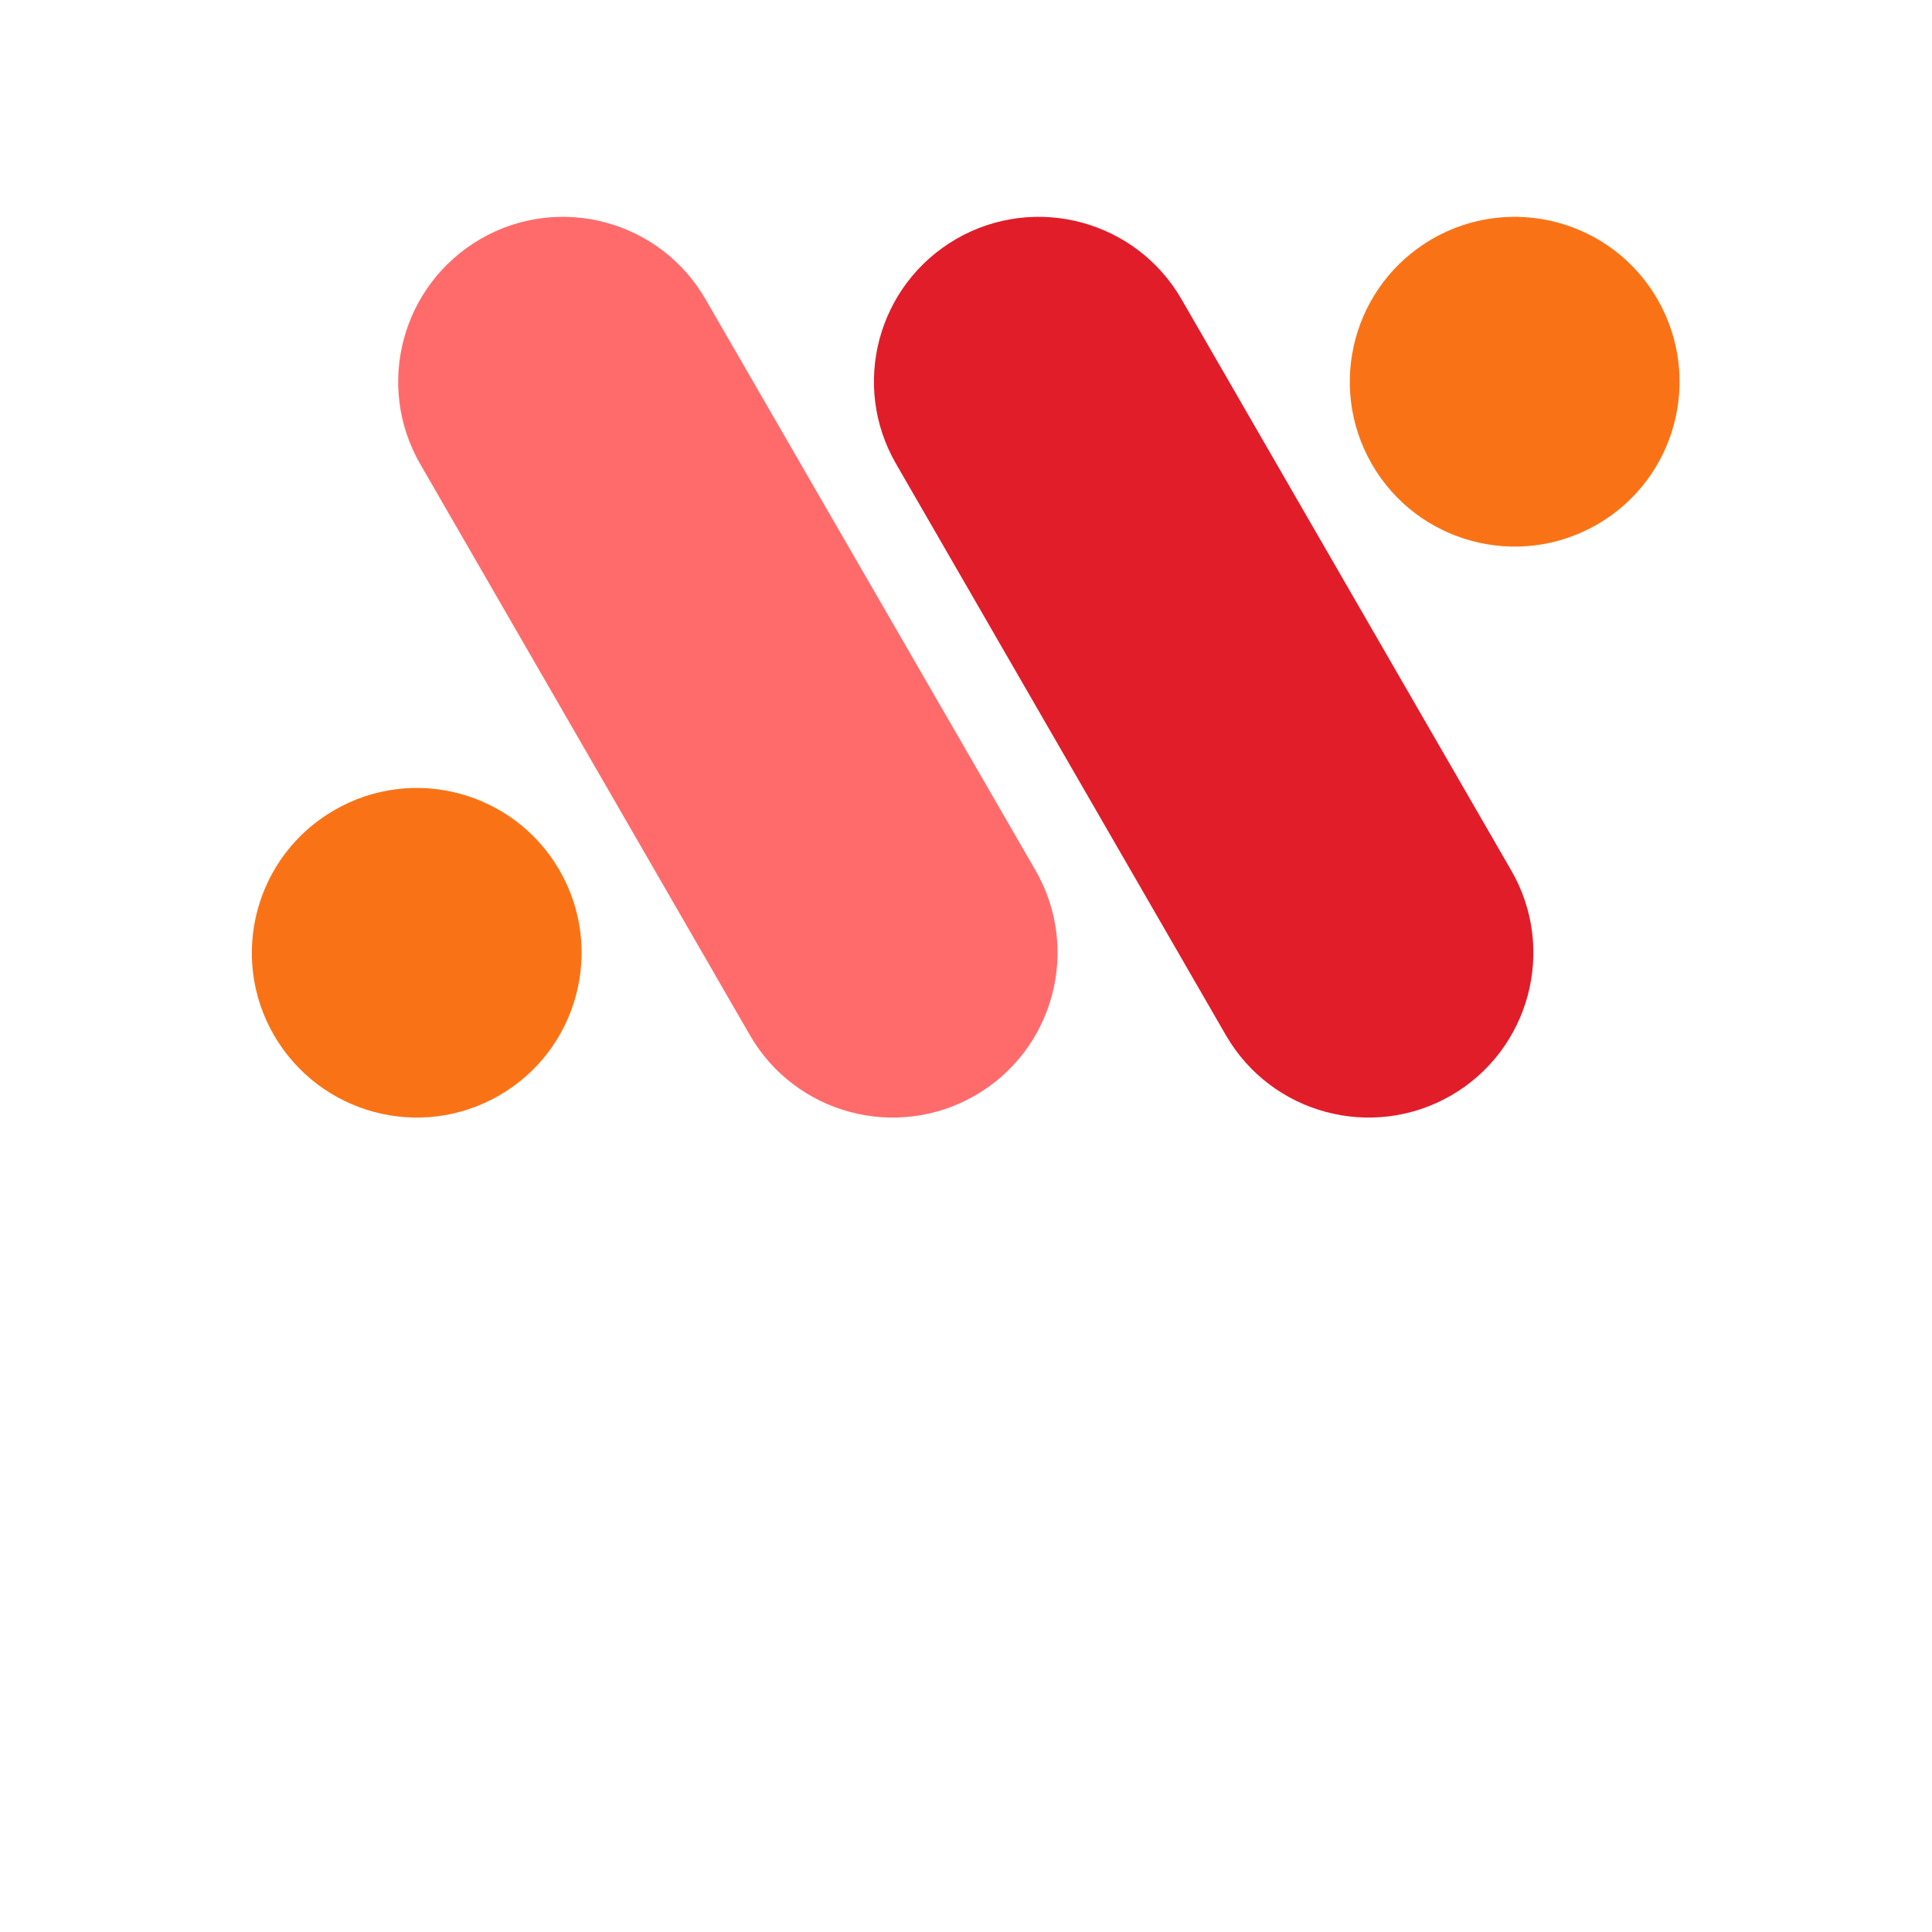
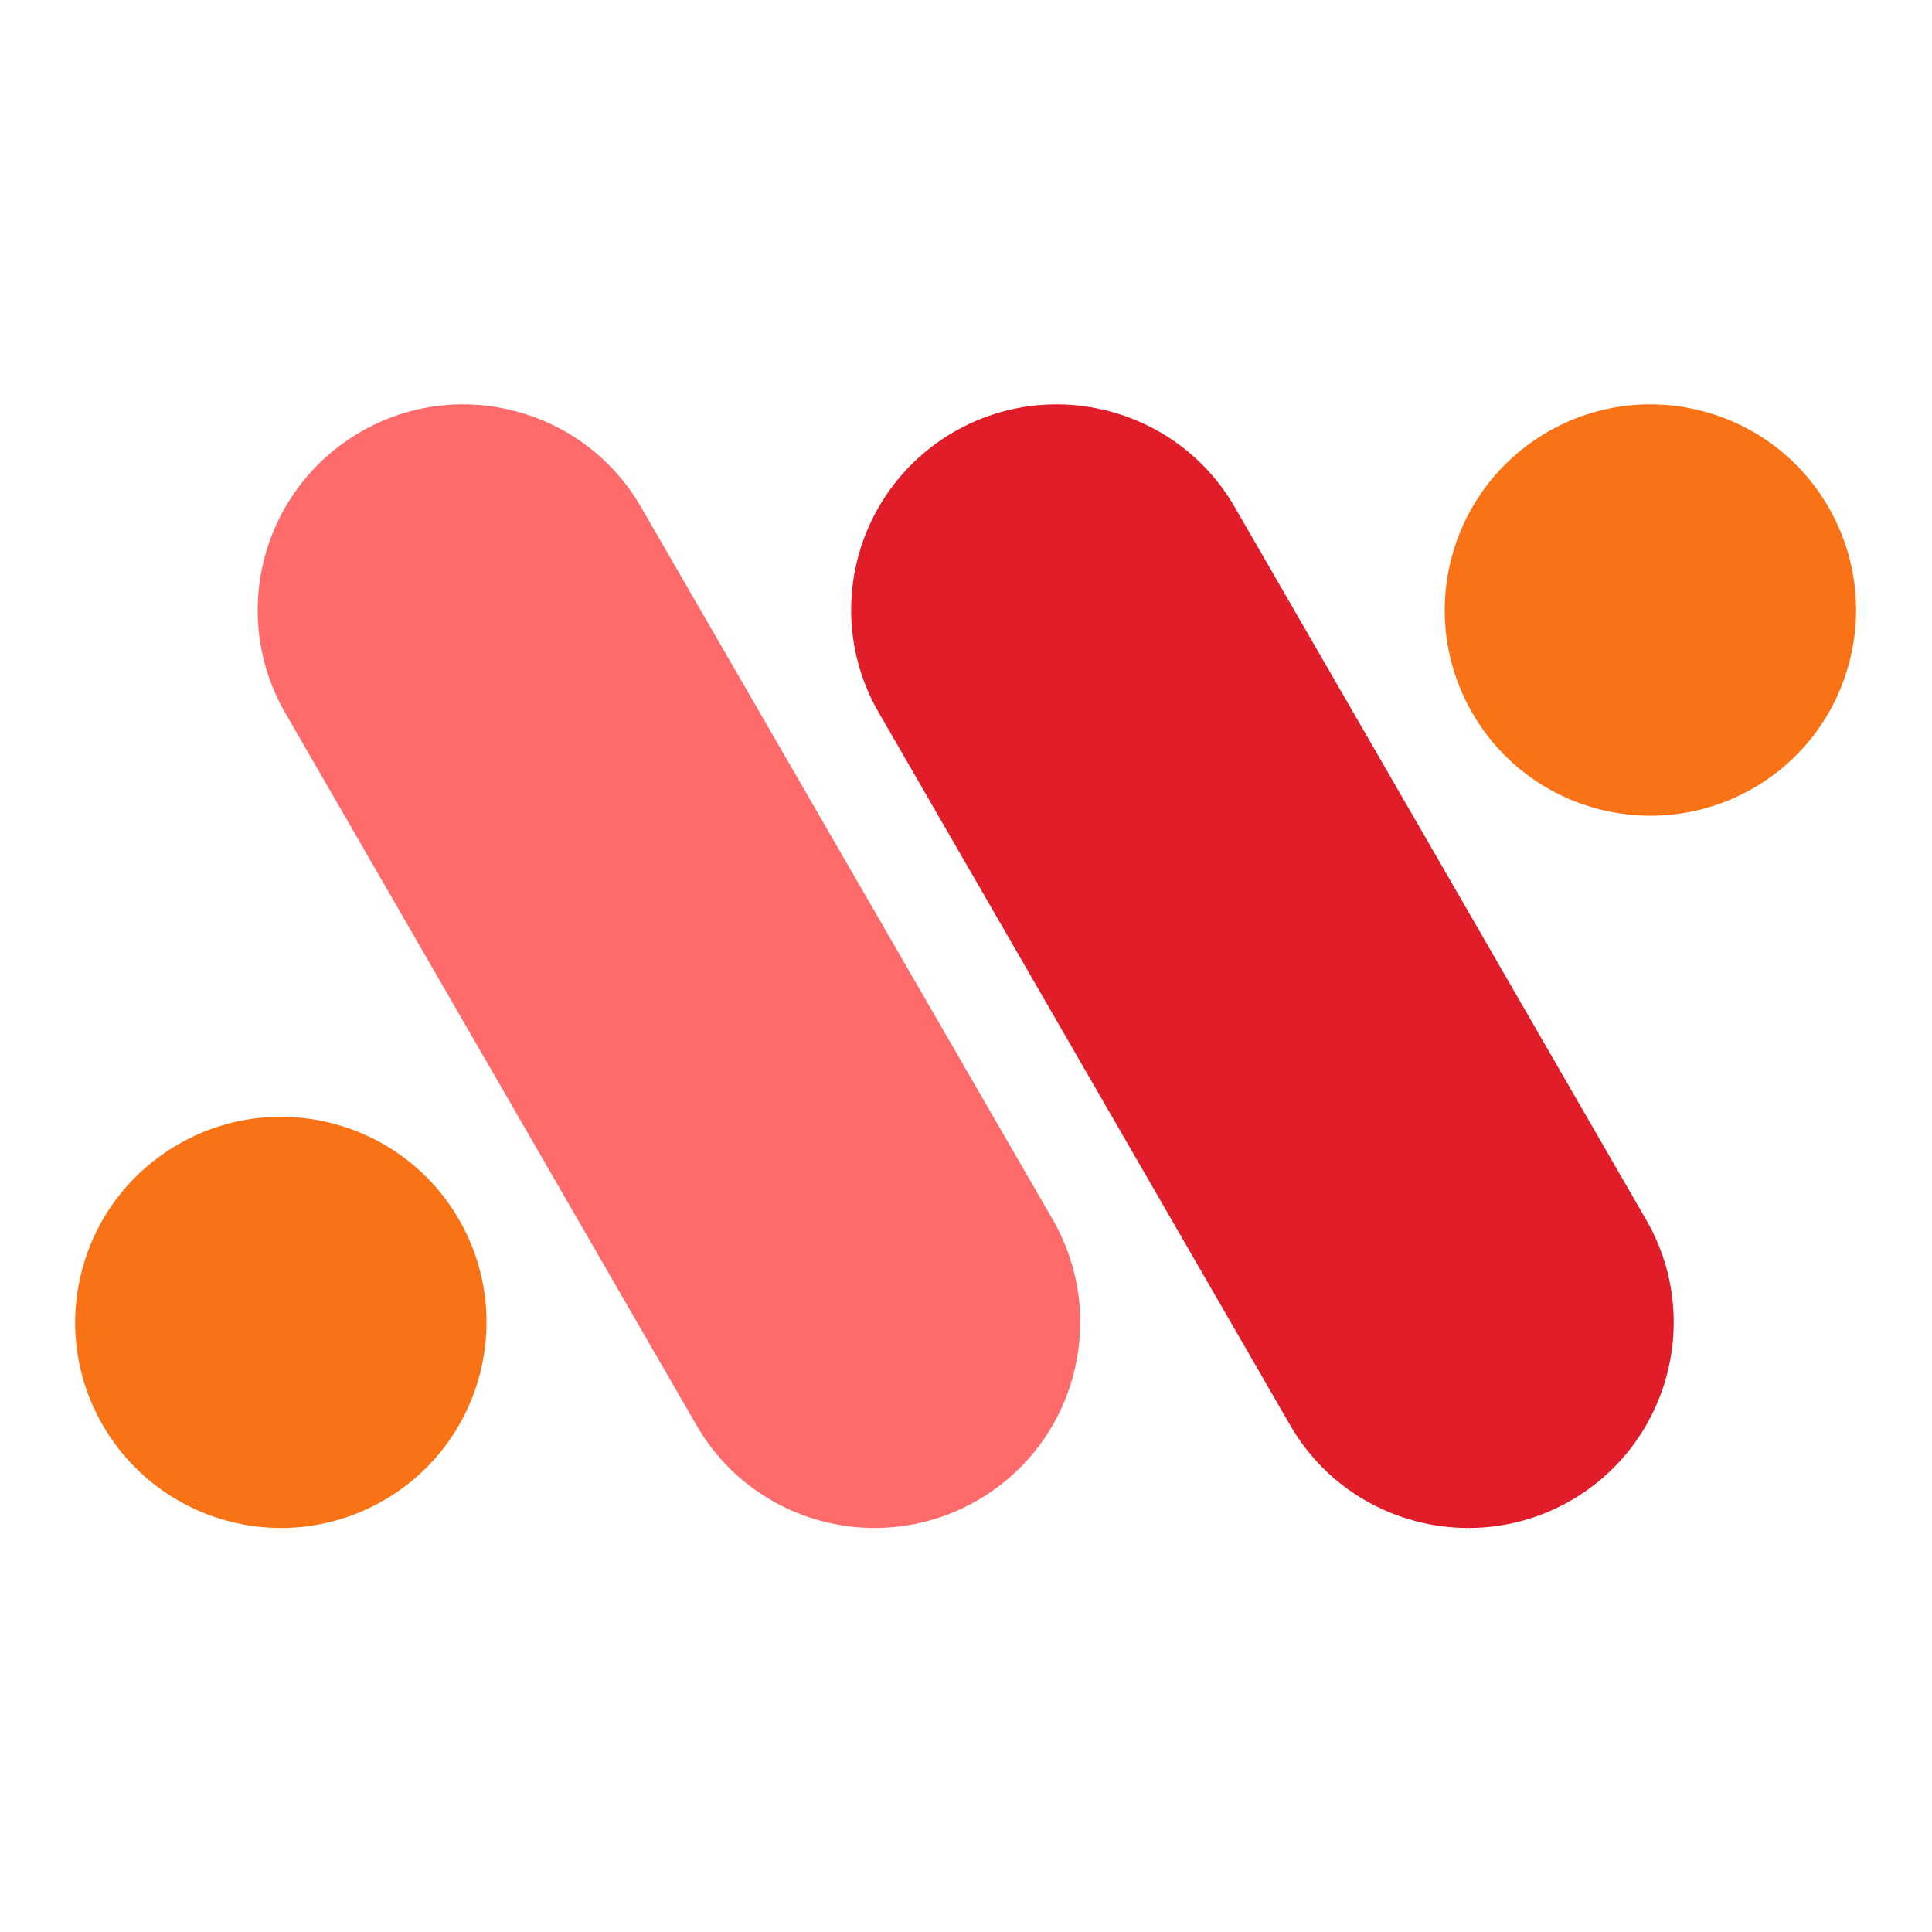
- <svg xmlns="http://www.w3.org/2000/svg" width="512" height="512" viewBox="0 0 375 375">
-   <path fill="#e11d2a" d="M 185.621 46.371 C 200.934 37.547 220.512 42.785 229.336 58.094 L 293.316 168.922 C 302.195 184.234 296.902 203.812 281.648 212.637 C 266.336 221.457 246.754 216.223 237.93 200.91 L 173.953 90.086 C 165.074 74.773 170.309 55.25 185.621 46.371 Z" fillOpacity="1" fillRule="evenodd" />
-   <path fill="#ff6b6b" d="M 189.266 212.637 C 173.953 221.457 154.371 216.223 145.547 200.91 L 81.57 90.086 C 72.746 74.773 77.984 55.25 93.297 46.371 C 108.551 37.547 128.129 42.785 136.953 58.098 L 200.988 168.922 C 209.812 184.234 204.574 203.812 189.266 212.637 Z" fillOpacity="1" fillRule="evenodd" />
-   <path fill="#f97316" d="M 278.004 46.371 C 293.316 37.547 312.895 42.785 321.719 58.094 C 330.543 73.406 325.305 92.988 309.992 101.812 C 294.68 110.633 275.102 105.398 266.277 90.086 C 257.457 74.773 262.691 55.25 278.004 46.371 Z M 96.883 212.637 C 81.57 221.457 62.047 216.223 53.164 200.91 C 44.344 185.656 49.578 166.074 64.891 157.254 C 80.203 148.371 99.785 153.664 108.605 168.922 C 117.43 184.234 112.191 203.812 96.883 212.637 Z" fillOpacity="1" fillRule="evenodd" />
+ <svg xmlns="http://www.w3.org/2000/svg" width="500" zoomAndPan="magnify" viewBox="0 0 375 375" height="500" preserveAspectRatio="xMidYMid meet" version="1.0">
+   <path fill="#e11d2a" d="M 185.152 83.836 C 204.254 72.832 228.68 79.363 239.684 98.461 L 319.488 236.703 C 330.566 255.805 323.965 280.227 304.934 291.234 C 285.836 302.238 261.41 295.707 250.406 276.605 L 170.598 138.367 C 159.523 119.266 166.055 94.914 185.152 83.836 Z M 185.152 83.836 " fill-opacity="1" fill-rule="evenodd" />
+   <path fill="#ff6b6b" d="M 189.699 291.234 C 170.598 302.238 146.176 295.707 135.168 276.605 L 55.363 138.367 C 44.355 119.266 50.891 94.914 69.988 83.836 C 89.016 72.832 113.441 79.363 124.449 98.461 L 204.324 236.703 C 215.328 255.805 208.797 280.227 189.699 291.234 Z M 189.699 291.234 " fill-opacity="1" fill-rule="evenodd" />
+   <path fill="#f97316" d="M 300.391 83.836 C 319.488 72.832 343.914 79.363 354.922 98.461 C 365.926 117.562 359.395 141.988 340.293 152.992 C 321.195 163.996 296.77 157.465 285.766 138.367 C 274.758 119.266 281.289 94.914 300.391 83.836 Z M 74.461 291.234 C 55.363 302.238 31.008 295.707 19.934 276.605 C 8.926 257.578 15.461 233.152 34.559 222.148 C 53.656 211.07 78.082 217.676 89.09 236.703 C 100.094 255.805 93.562 280.227 74.461 291.234 Z M 74.461 291.234 " fill-opacity="1" fill-rule="evenodd" />
</svg>
